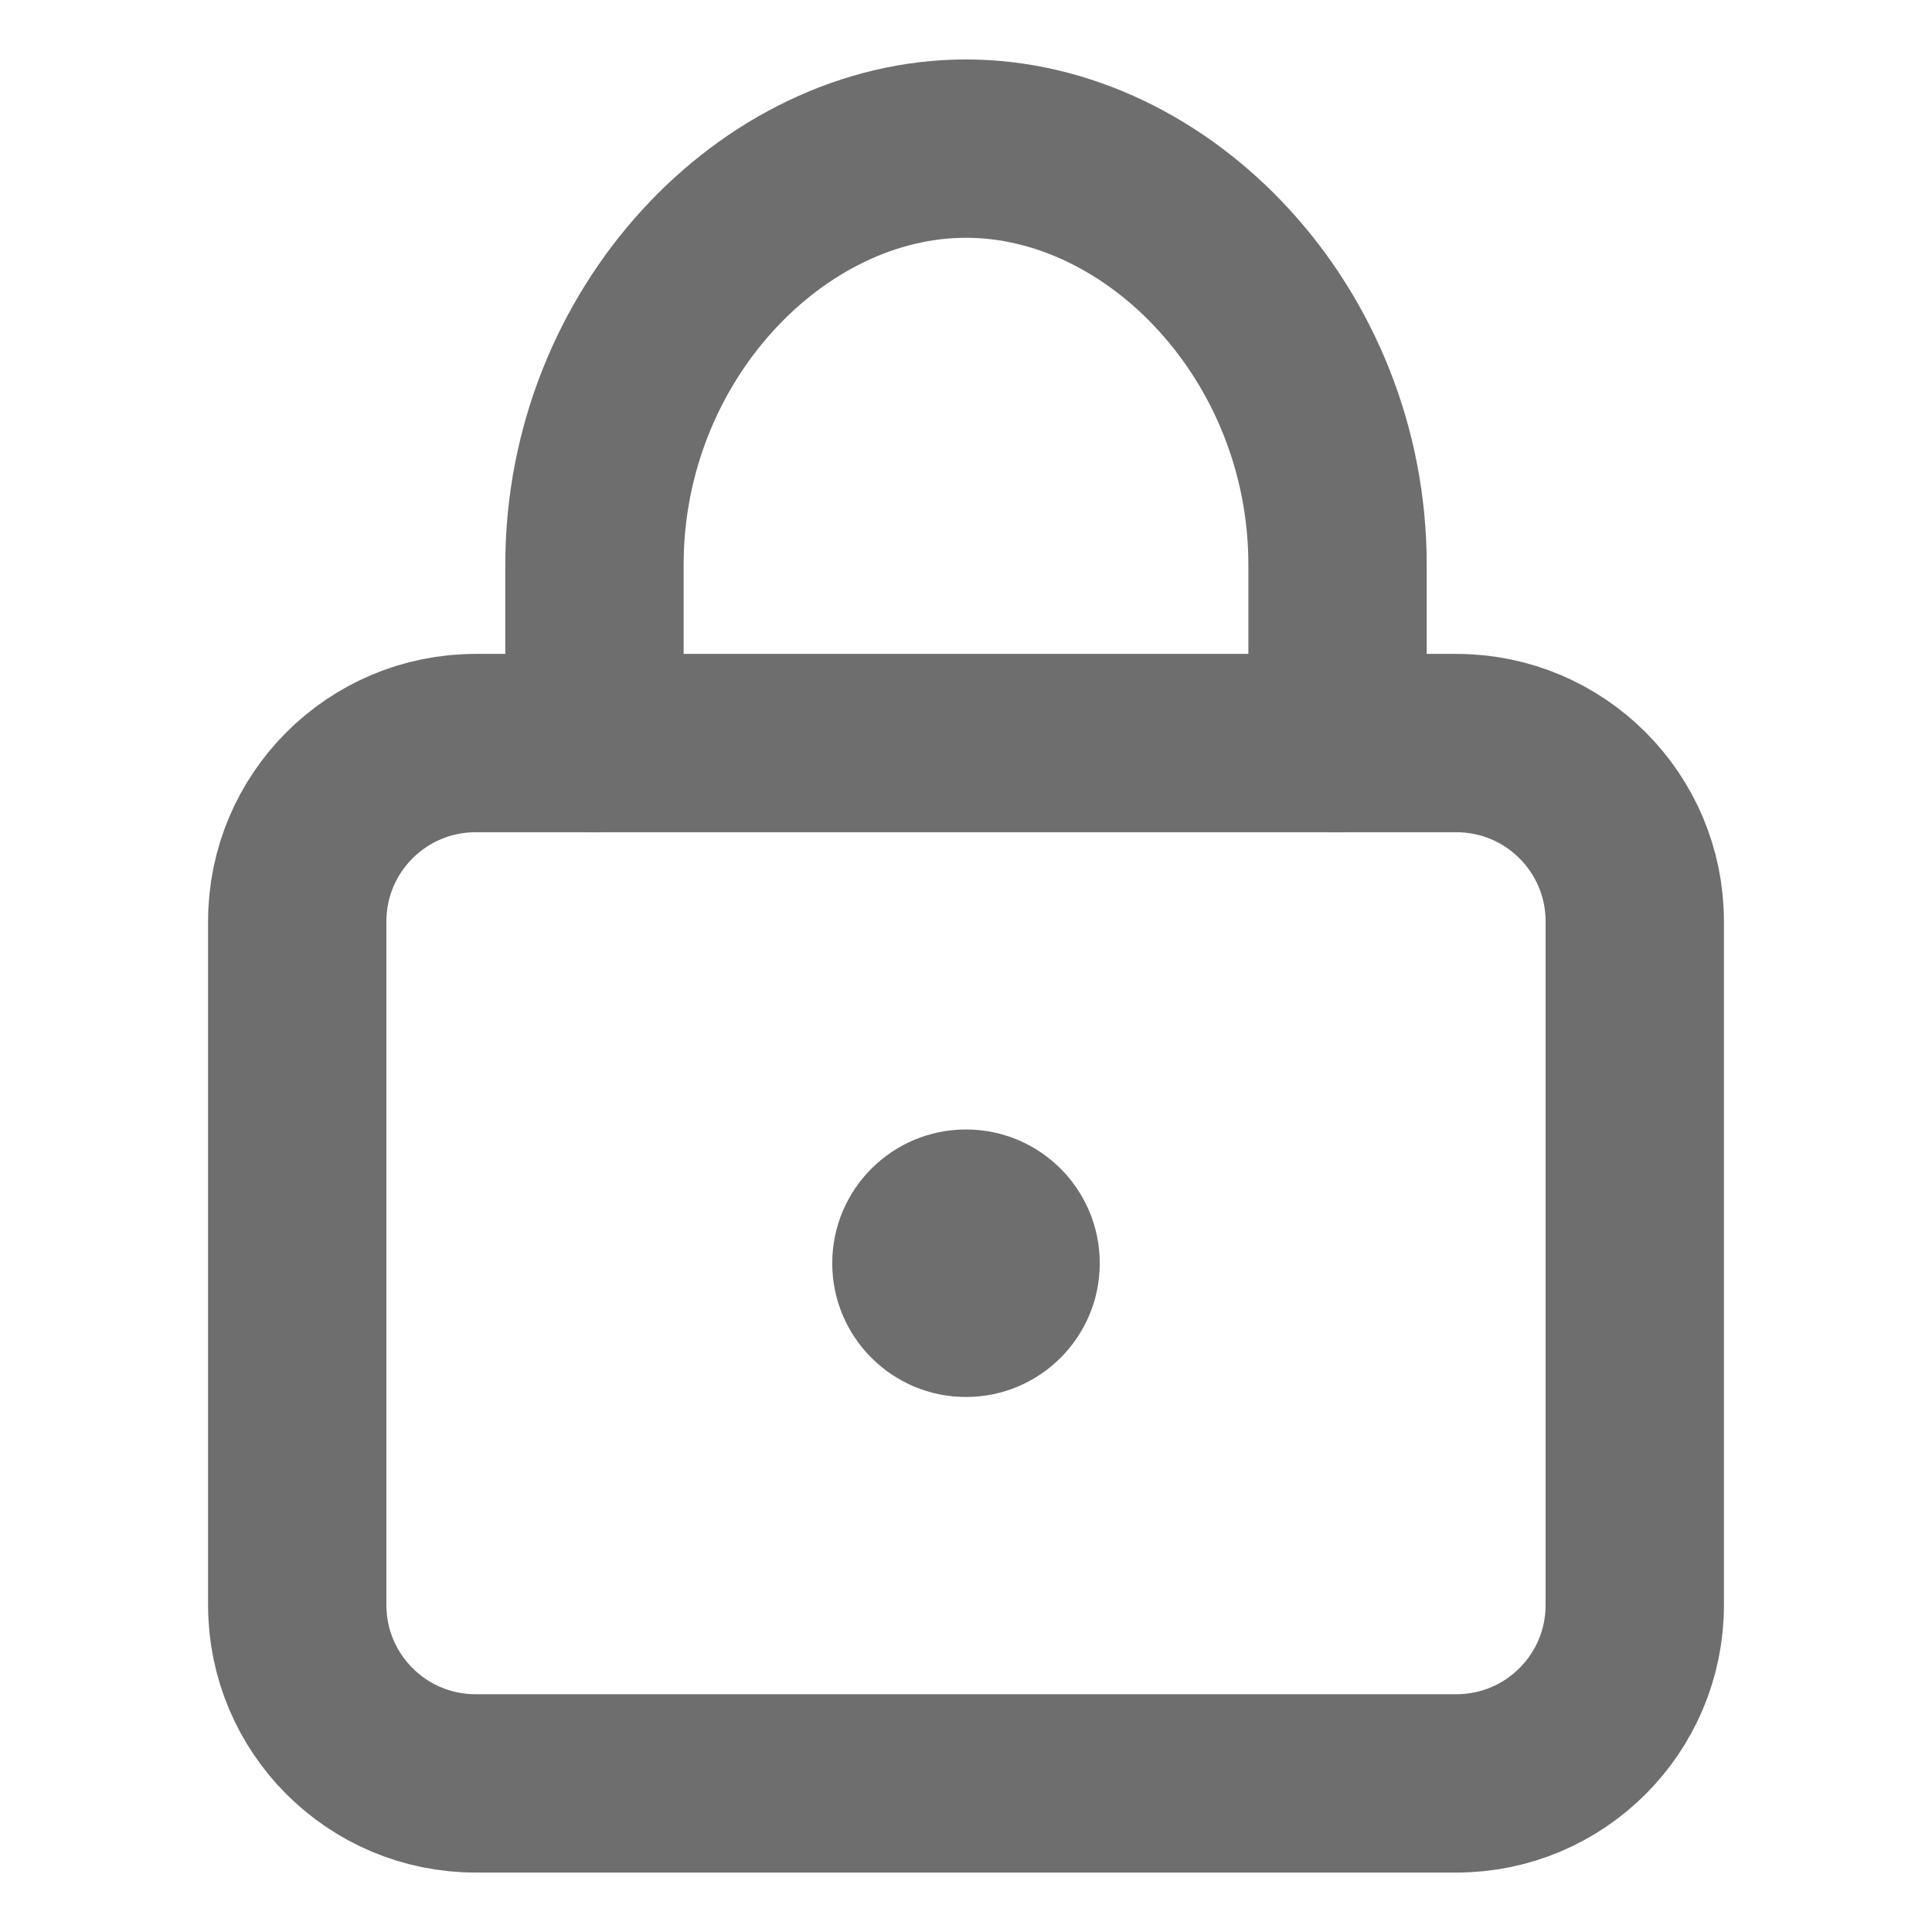
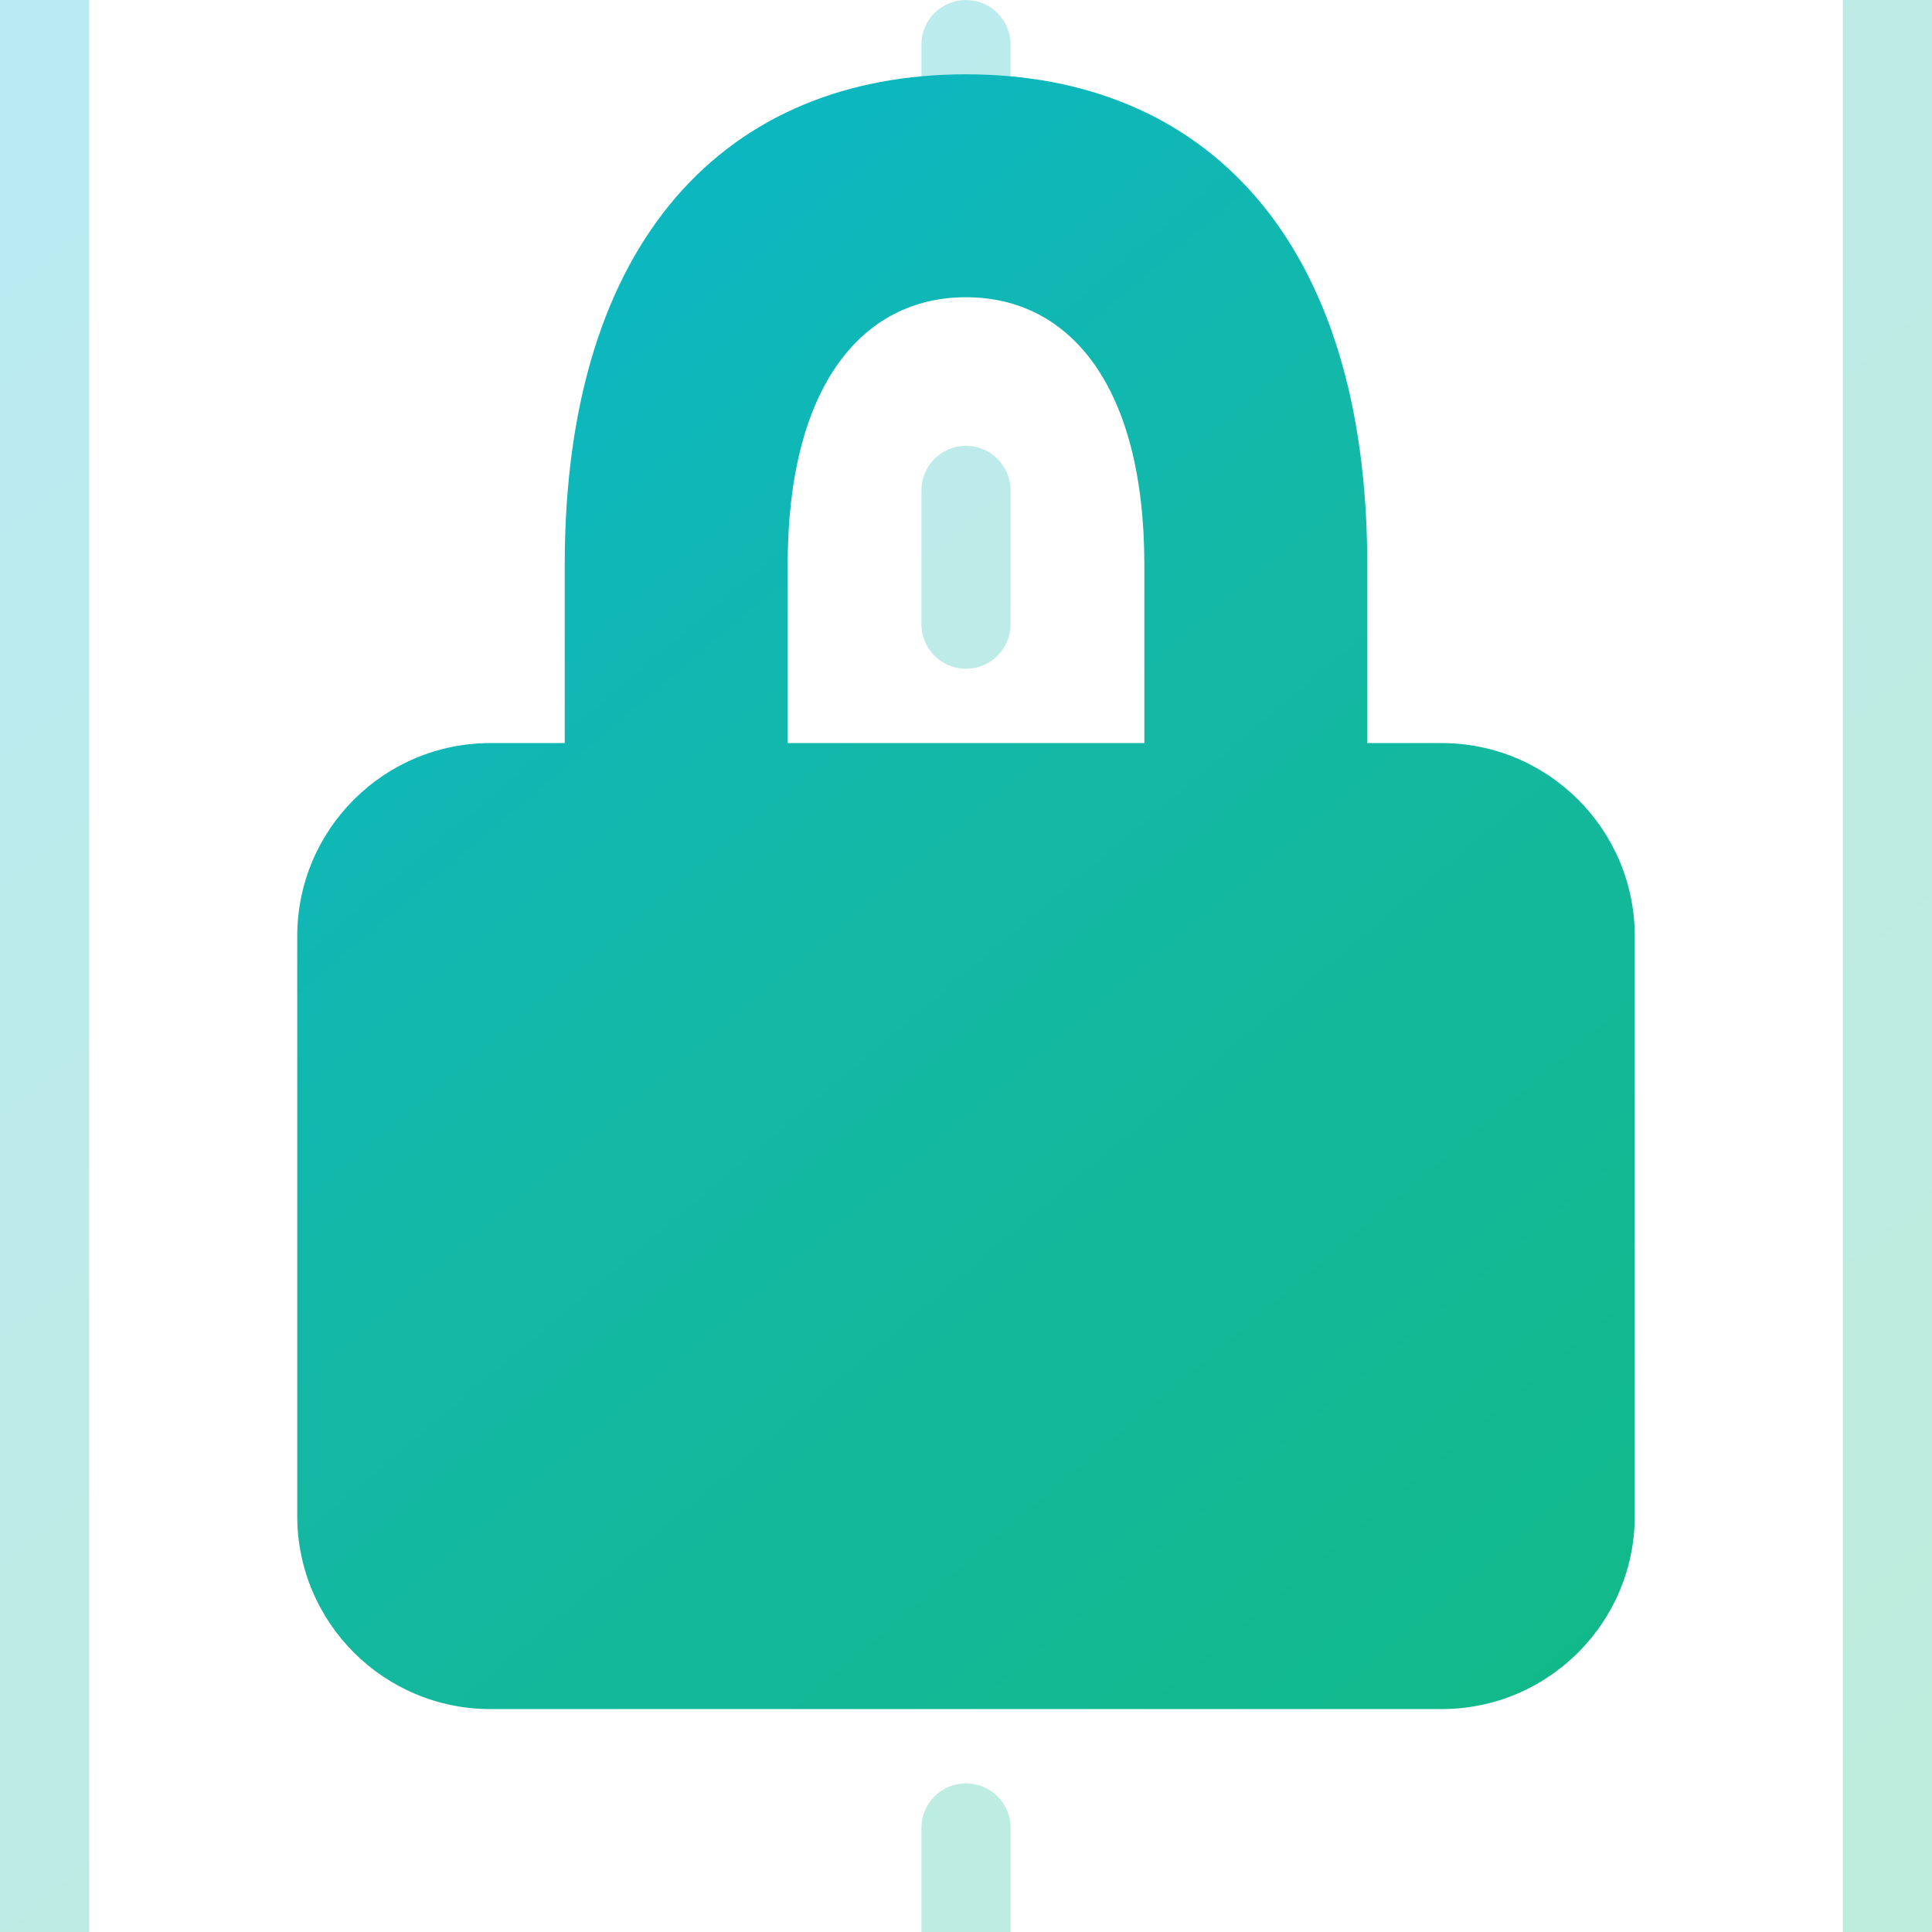
<svg xmlns="http://www.w3.org/2000/svg" width="13" height="13" viewBox="0 0 13 13" fill="none">
-   <rect x="2" y="5" width="9" height="7" rx="1.2" stroke="#6E6E6E" stroke-width="1.2" />
-   <path d="M4 5V3.8C4 2.25 5.2 1 6.5 1C7.8 1 9 2.25 9 3.8V5" stroke="#6E6E6E" stroke-width="1.2" stroke-linecap="round" />
-   <circle cx="6.5" cy="8.5" r="0.9" fill="#6E6E6E" />
+   <defs>
+     <linearGradient id="lockSpectrum" x1="1" y1="0" x2="12" y2="13" gradientUnits="userSpaceOnUse">
+       <stop offset="0" stop-color="#06B6D4" />
+       <stop offset="0.45" stop-color="#14B8A6" />
+       <stop offset="1" stop-color="#10B981" />
+     </linearGradient>
+   </defs>
+   <rect x="0" y="0" width="0.6" height="13" fill="url(#lockSpectrum)" opacity="0.28" />
+   <rect x="12.4" y="0" width="0.6" height="13" fill="url(#lockSpectrum)" opacity="0.28" />
+   <rect x="6.2" y="0" width="0.6" height="1.5" rx="0.3" fill="url(#lockSpectrum)" opacity="0.28" />
+   <rect x="6.2" y="3" width="0.6" height="1.5" rx="0.3" fill="url(#lockSpectrum)" opacity="0.28" />
+   <rect x="6.2" y="6" width="0.6" height="1.5" rx="0.3" fill="url(#lockSpectrum)" opacity="0.28" />
+   <rect x="6.2" y="9" width="0.6" height="1.5" rx="0.3" fill="url(#lockSpectrum)" opacity="0.28" />
+   <rect x="6.2" y="12" width="0.6" height="1.5" rx="0.3" fill="url(#lockSpectrum)" opacity="0.28" />
+   <path d="M 3.8 5.5 V 3.8 C 3.8 1.6 4.9 0.5 6.5 0.5 C 8.1 0.5 9.2 1.6 9.2 3.8 V 5.5 L 7.7 5.5 V 3.8 C 7.7 2.6 7.2 2 6.5 2 C 5.8 2 5.3 2.6 5.3 3.8 V 5.5 Z" fill="url(#lockSpectrum)" fill-rule="evenodd" />
+   <rect x="2" y="5" width="9" height="6.5" rx="1.3" fill="url(#lockSpectrum)" />
</svg>
